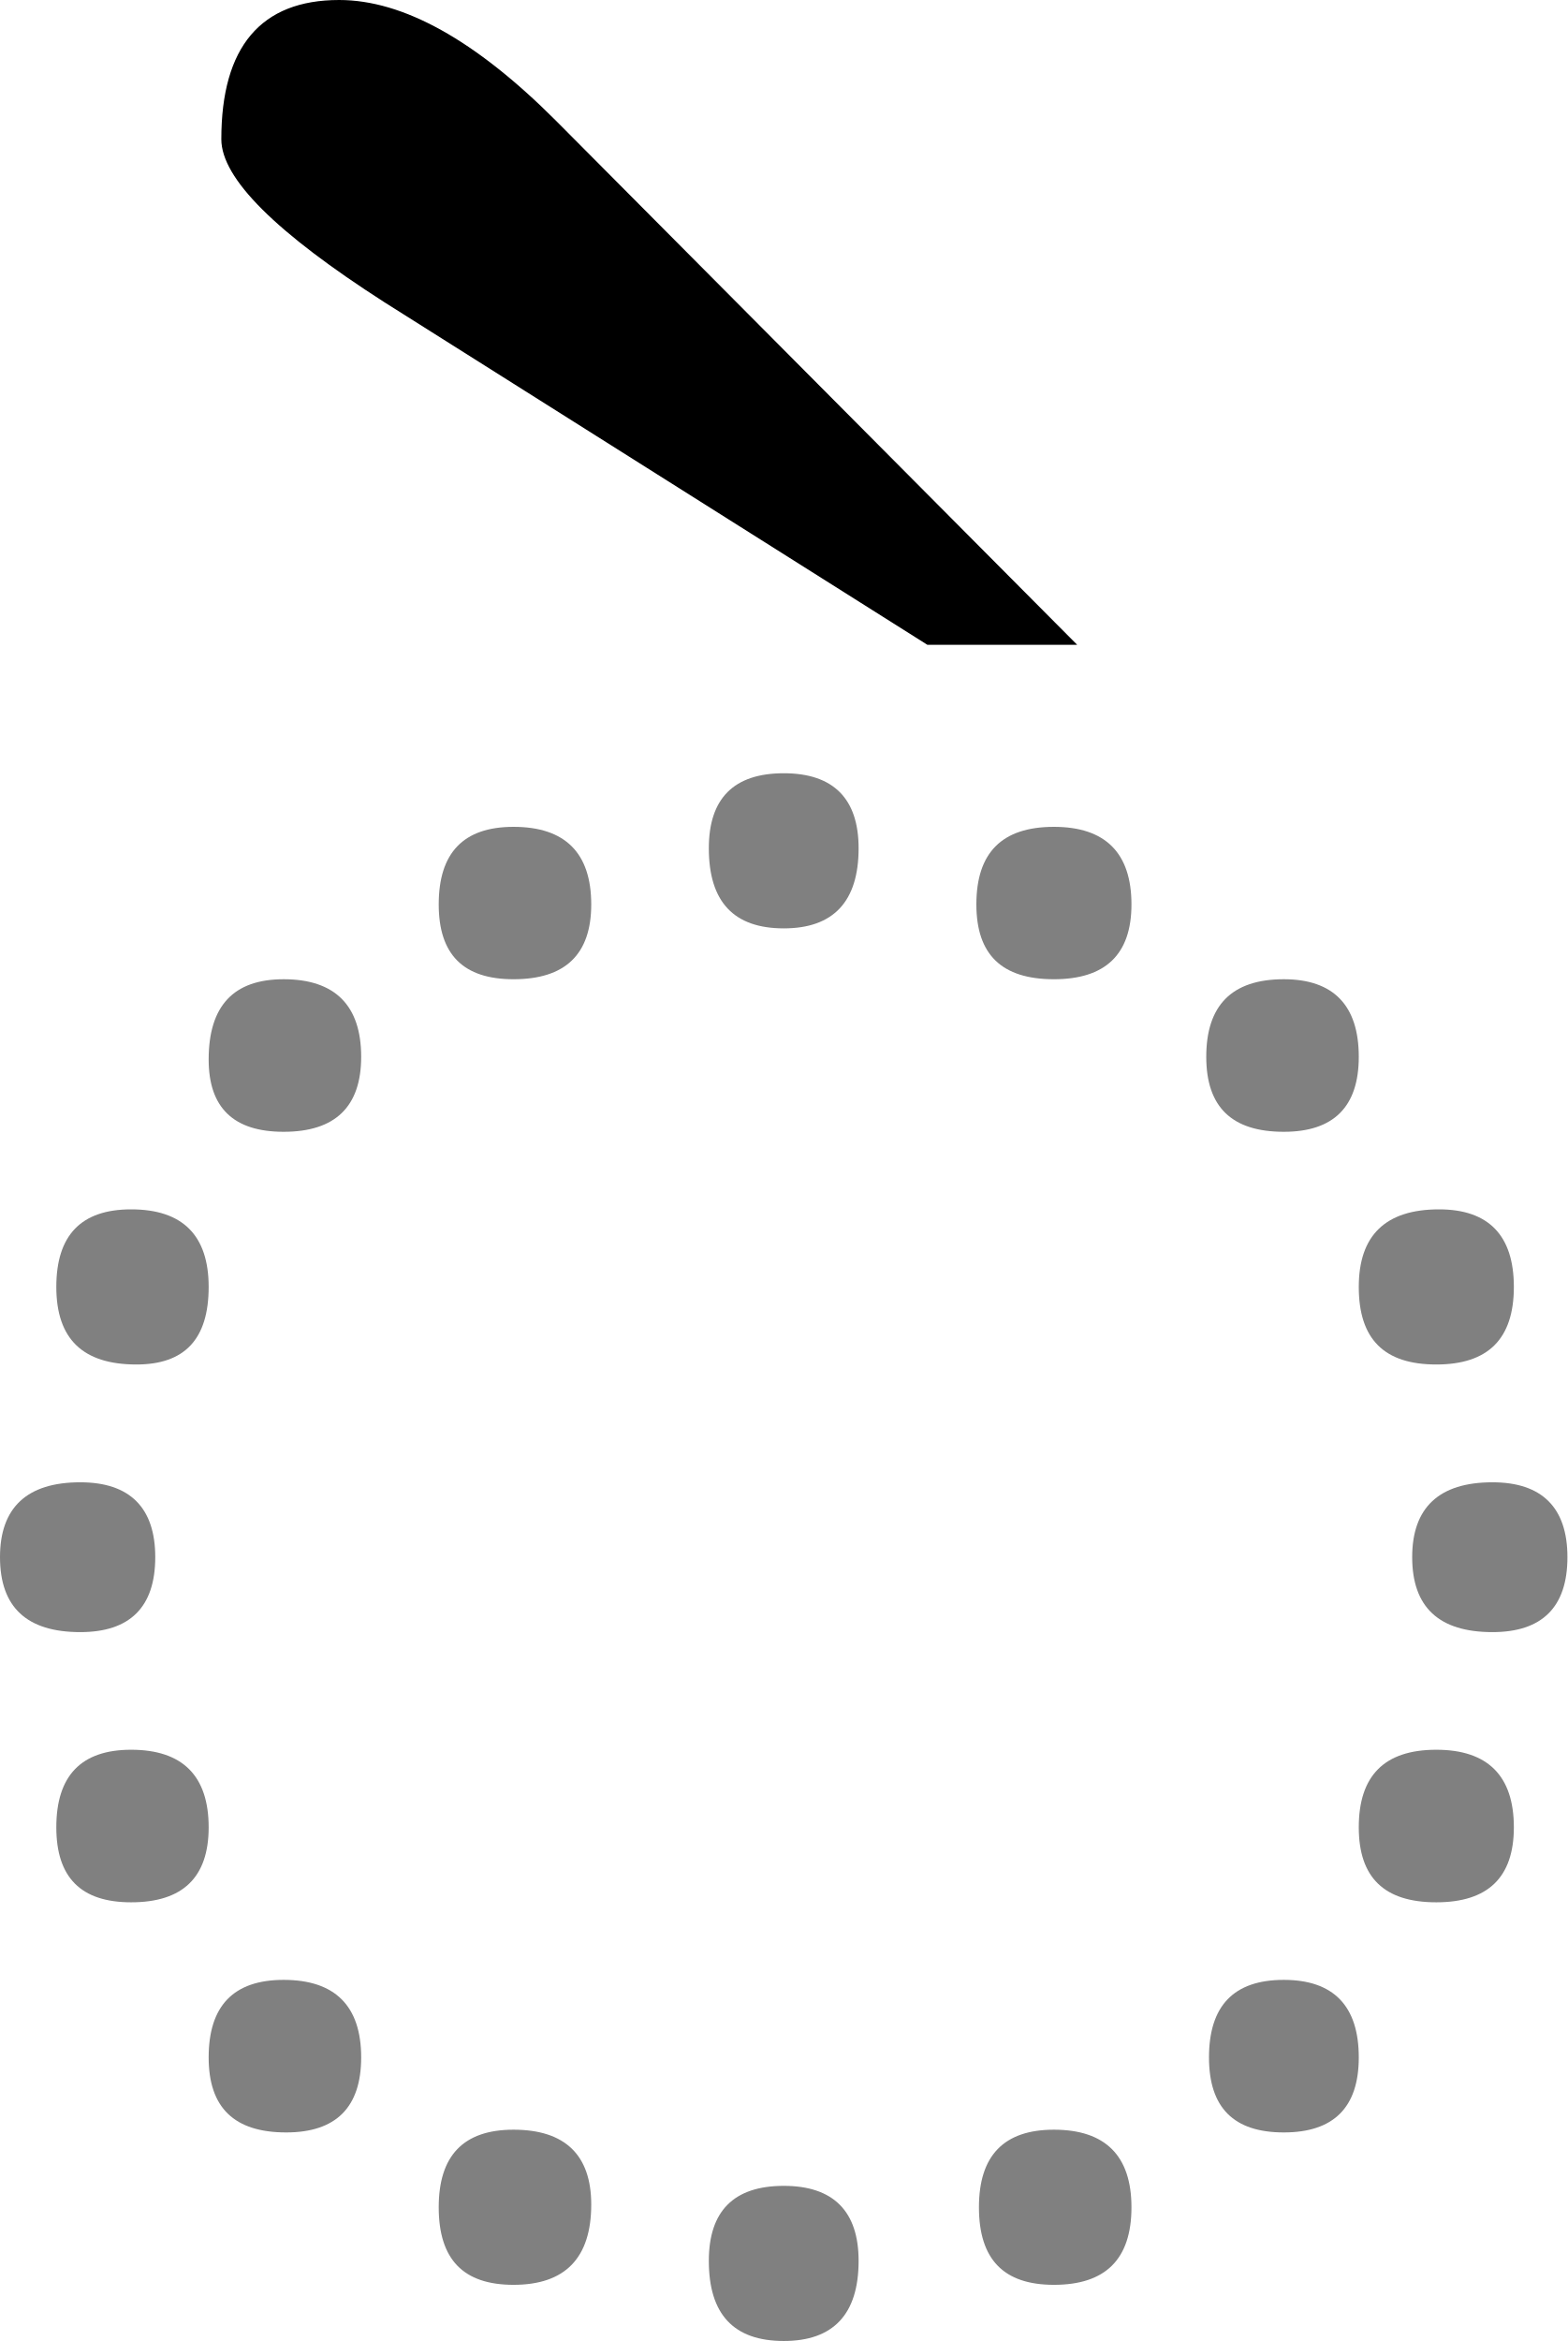
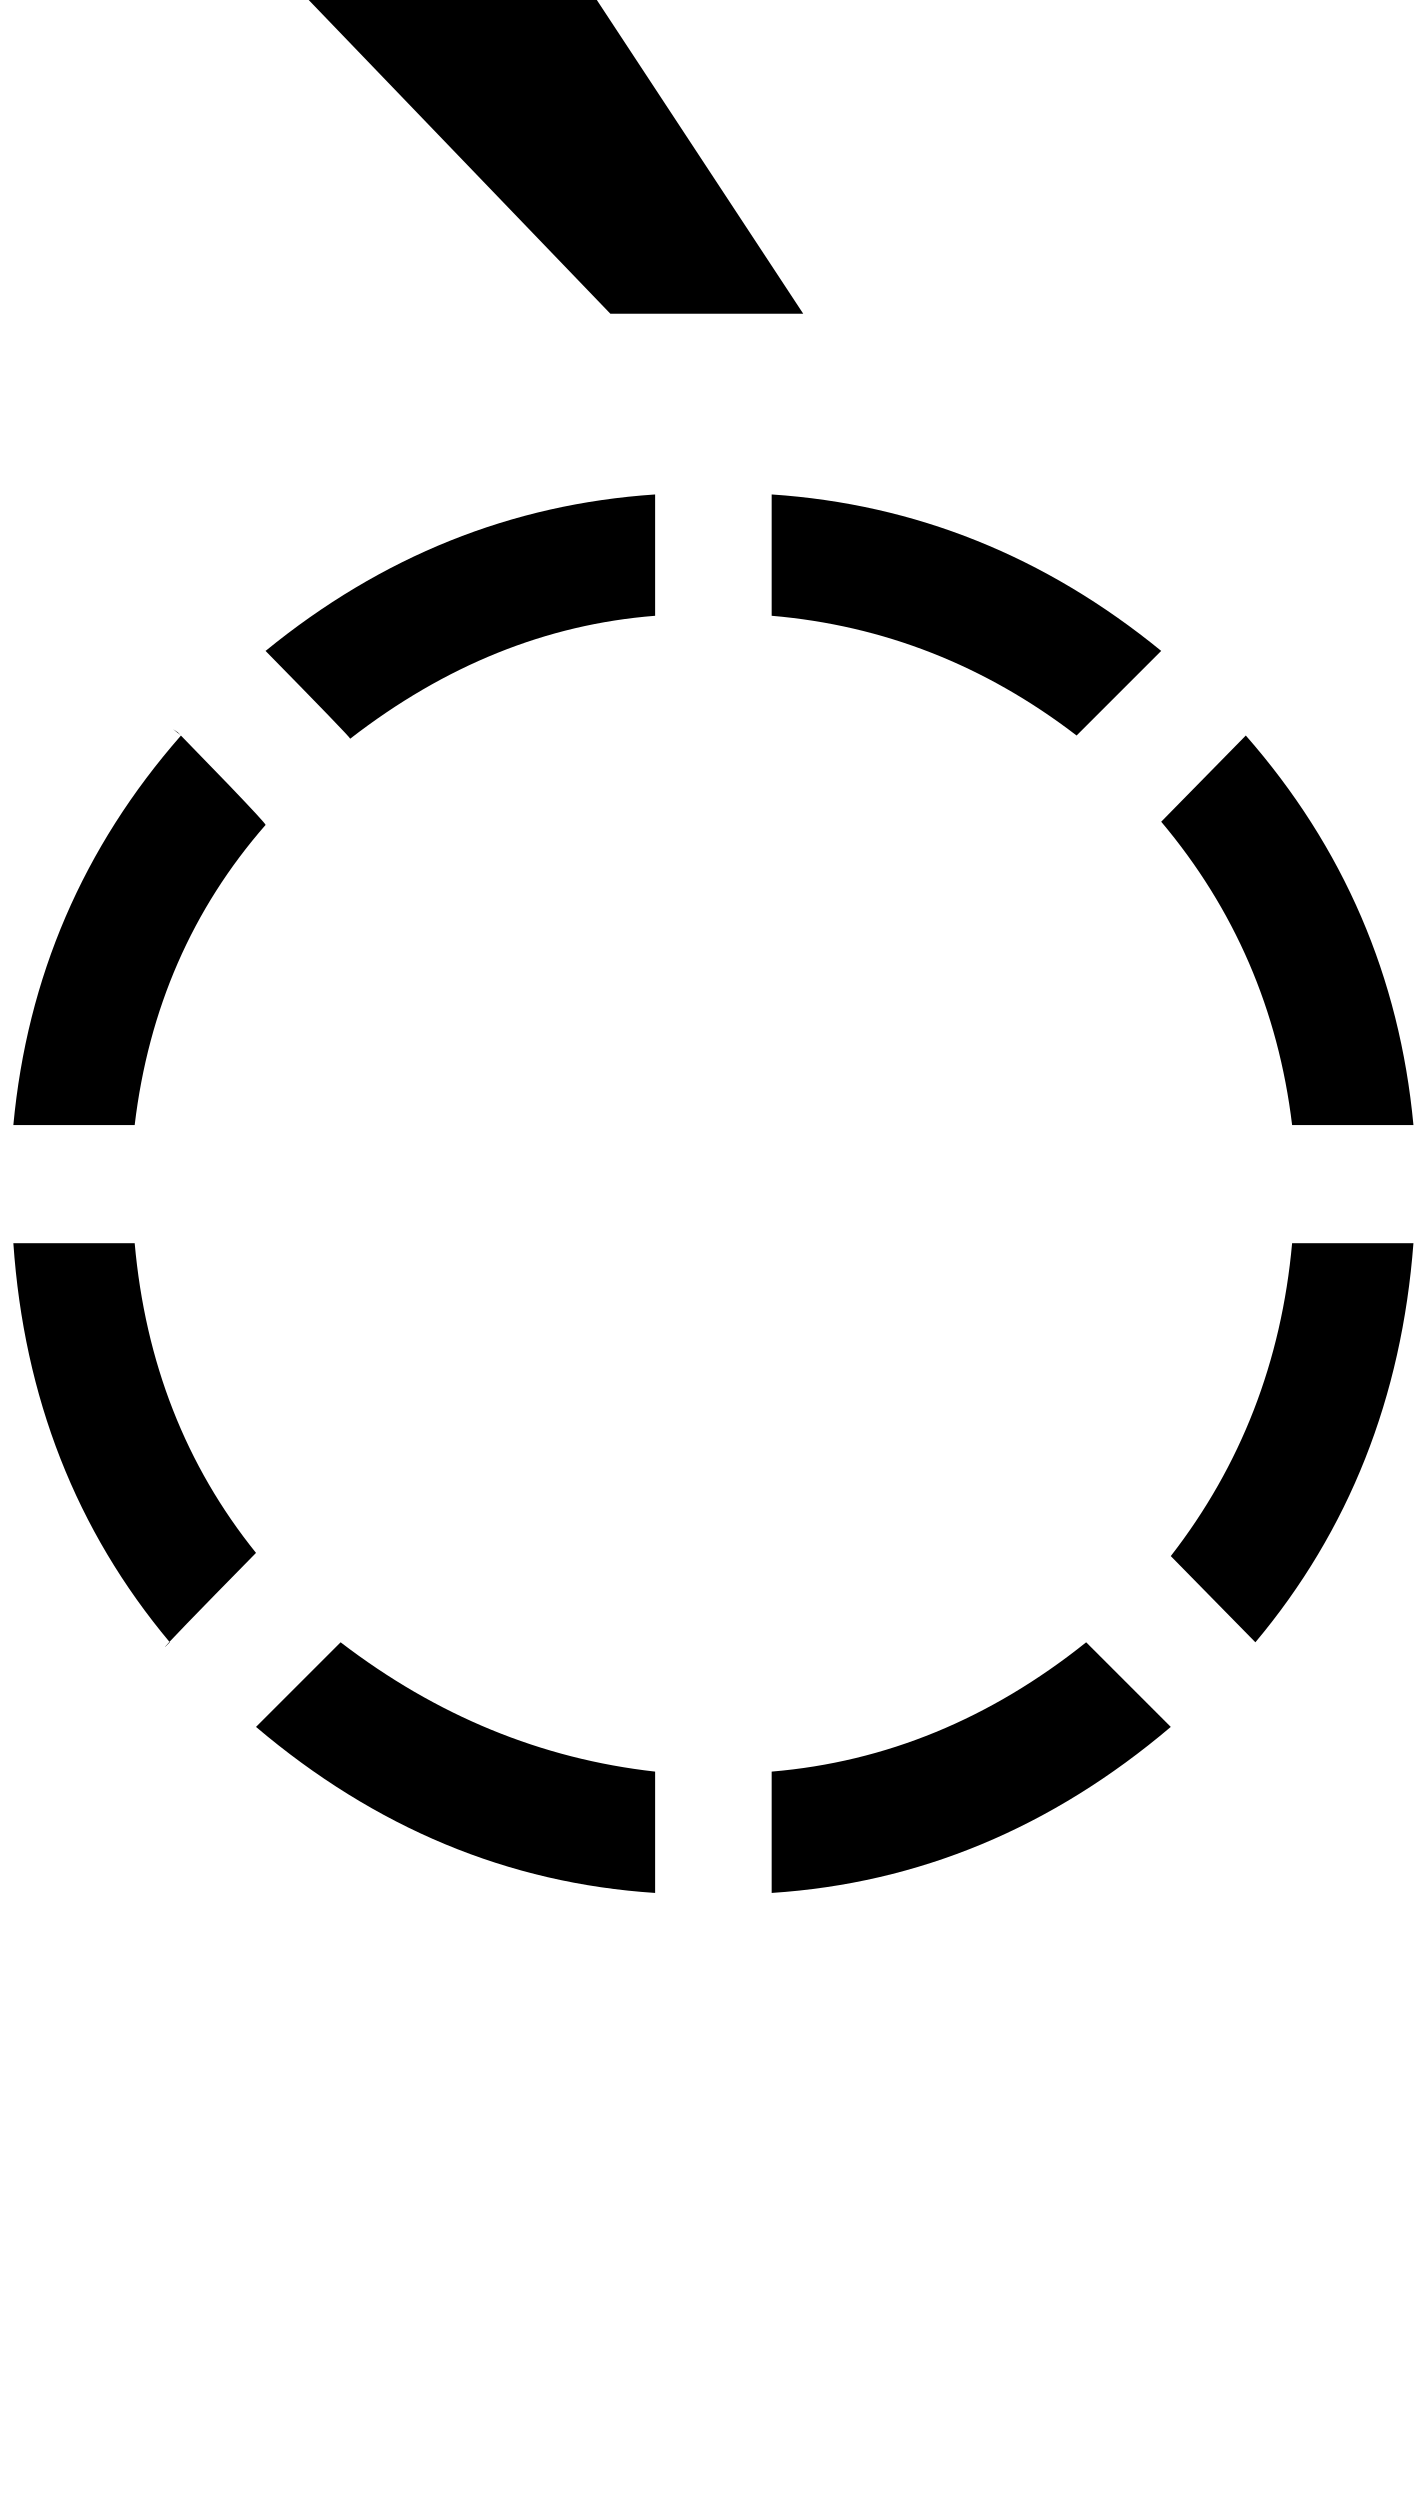
- <svg xmlns="http://www.w3.org/2000/svg" width="122.093" height="182.293" viewBox="0 0 32.304 48.232" version="1.1" id="svg8">
-   <defs id="defs2" />
-   <g id="layer1" transform="translate(-112.36,-136.8127)">
-     <g style="stroke-width:0.1" id="g253" transform="matrix(3.527778,0,0,3.527778,-673.0927,-228.1042)">
-       <path d="m 223.117,112.973 c -0.312,0 -0.469,-0.145 -0.469,-0.438 0,-0.289 0.157,-0.437 0.469,-0.437 0.289,0 0.438,0.148 0.438,0.437 0,0.293 -0.149,0.438 -0.438,0.438 z m -0.14,-2.016 c 0,-0.301 0.144,-0.453 0.437,-0.453 0.301,0 0.453,0.152 0.453,0.453 0,0.305 -0.14,0.453 -0.422,0.453 -0.312,0 -0.468,-0.148 -0.468,-0.453 z m 0.89,-1.328 c 0,-0.313 0.145,-0.469 0.438,-0.469 0.3,0 0.453,0.153 0.453,0.453 0,0.293 -0.153,0.438 -0.453,0.438 -0.293,0 -0.438,-0.141 -0.438,-0.422 z m 1.344,-0.906 c 0,-0.301 0.144,-0.453 0.437,-0.453 0.301,0 0.454,0.152 0.454,0.453 0,0.293 -0.153,0.437 -0.454,0.437 -0.293,0 -0.437,-0.144 -0.437,-0.437 z m 1.578,-0.328 c 0,-0.29 0.145,-0.438 0.438,-0.438 0.289,0 0.437,0.148 0.437,0.438 0,0.312 -0.148,0.468 -0.437,0.468 -0.293,0 -0.438,-0.156 -0.438,-0.468 z m 2.016,-0.125 c 0.3,0 0.453,0.152 0.453,0.453 0,0.293 -0.153,0.437 -0.453,0.437 -0.305,0 -0.453,-0.144 -0.453,-0.437 0,-0.301 0.148,-0.453 0.453,-0.453 z m 1.343,0.89 c 0.29,0 0.438,0.153 0.438,0.453 0,0.293 -0.148,0.438 -0.438,0.438 -0.304,0 -0.453,-0.145 -0.453,-0.438 0,-0.3 0.149,-0.453 0.453,-0.453 z m 0.907,1.344 c 0.289,0 0.437,0.152 0.437,0.453 0,0.305 -0.152,0.453 -0.453,0.453 -0.305,0 -0.453,-0.148 -0.453,-0.453 0,-0.301 0.156,-0.453 0.469,-0.453 z m 0.312,1.594 c 0.289,0 0.438,0.148 0.438,0.437 0,0.293 -0.149,0.438 -0.438,0.438 -0.312,0 -0.469,-0.145 -0.469,-0.438 0,-0.289 0.157,-0.437 0.469,-0.437 z m 0.125,2.015 c 0,0.293 -0.152,0.438 -0.453,0.438 -0.305,0 -0.453,-0.145 -0.453,-0.438 0,-0.3 0.148,-0.453 0.453,-0.453 0.301,0 0.453,0.153 0.453,0.453 z m -0.906,1.344 c 0,0.293 -0.148,0.438 -0.438,0.438 -0.293,0 -0.437,-0.145 -0.437,-0.438 0,-0.301 0.144,-0.453 0.437,-0.453 0.29,0 0.438,0.152 0.438,0.453 z m -1.328,0.875 c 0,0.305 -0.153,0.453 -0.453,0.453 -0.293,0 -0.438,-0.148 -0.438,-0.453 0,-0.301 0.145,-0.453 0.438,-0.453 0.3,0 0.453,0.152 0.453,0.453 z m -1.594,0.313 c 0,0.312 -0.148,0.468 -0.437,0.468 -0.293,0 -0.438,-0.156 -0.438,-0.468 0,-0.29 0.145,-0.438 0.438,-0.438 0.289,0 0.437,0.148 0.437,0.438 z m -2.016,0.14 c -0.293,0 -0.437,-0.148 -0.437,-0.453 0,-0.301 0.144,-0.453 0.437,-0.453 0.301,0 0.454,0.148 0.454,0.437 0,0.313 -0.153,0.469 -0.454,0.469 z m -1.328,-0.89 c -0.304,0 -0.453,-0.145 -0.453,-0.438 0,-0.301 0.145,-0.453 0.438,-0.453 0.3,0 0.453,0.152 0.453,0.453 0,0.293 -0.149,0.438 -0.438,0.438 z m -0.906,-1.344 c -0.293,0 -0.437,-0.145 -0.437,-0.438 0,-0.3 0.144,-0.453 0.437,-0.453 0.301,0 0.453,0.153 0.453,0.453 0,0.293 -0.152,0.438 -0.453,0.438 z" style="fill:#808080;fill-opacity:1;fill-rule:nonzero;stroke:none;stroke-width:0.1" id="path346" />
-       <path d="m 228.941,107.207 h -0.875 l -3.171,-2 c -0.633,-0.406 -0.954,-0.723 -0.954,-0.953 0,-0.539 0.231,-0.813 0.688,-0.813 0.375,0 0.797,0.235 1.266,0.704 z" style="fill:#000000;fill-opacity:1;fill-rule:nonzero;stroke:none;stroke-width:0.1" id="path348" />
-     </g>
+ <svg xmlns="http://www.w3.org/2000/svg" version="1.1" viewBox="-20 0 1168 2048">
+   <g transform="matrix(1 0 0 -1 0 1536)">
+     <path fill="currentColor" d="M931.256 1002.78l-69.314 -69.314q-112.472 86.316 -249.792 98.086v99.394q176.555 -11.771 319.106 -128.166zM516.679 1031.55q-133.396 -10.462 -249.792 -100.701q0 1.308 -71.93 74.545l2.615 -2.615q142.553 116.395 319.106 128.166v-99.394z M197.572 860.229q-90.239 -103.317 -107.24 -245.868h-99.394q17.001 181.786 137.32 319.105l-6.539 5.231l3.923 -2.615l41.851 -43.158q30.079 -31.387 30.079 -32.695zM1137.89 614.361h-99.394q-17.001 141.243 -107.24 248.484l69.314 70.621 q120.319 -137.32 137.32 -319.105zM1137.89 517.583q-14.386 -189.633 -129.474 -326.953l-69.314 70.622q86.316 111.164 99.394 256.331h99.394zM189.726 263.867q-75.853 -77.161 -74.545 -77.161l3.923 3.924q-115.087 137.32 -128.165 326.953h99.394 q13.078 -146.476 99.394 -253.716zM939.103 121.315q-146.476 -124.242 -326.953 -136.013v99.394q139.935 11.77 257.639 105.933zM516.679 -14.697q-180.478 11.771 -326.953 136.013l69.314 69.314q117.703 -90.239 257.639 -105.933v-99.394zM638 1279h-158 l-250 260l3 6h230zM638 1279h-158l-250 260l3 6h230z" />
  </g>
</svg>
